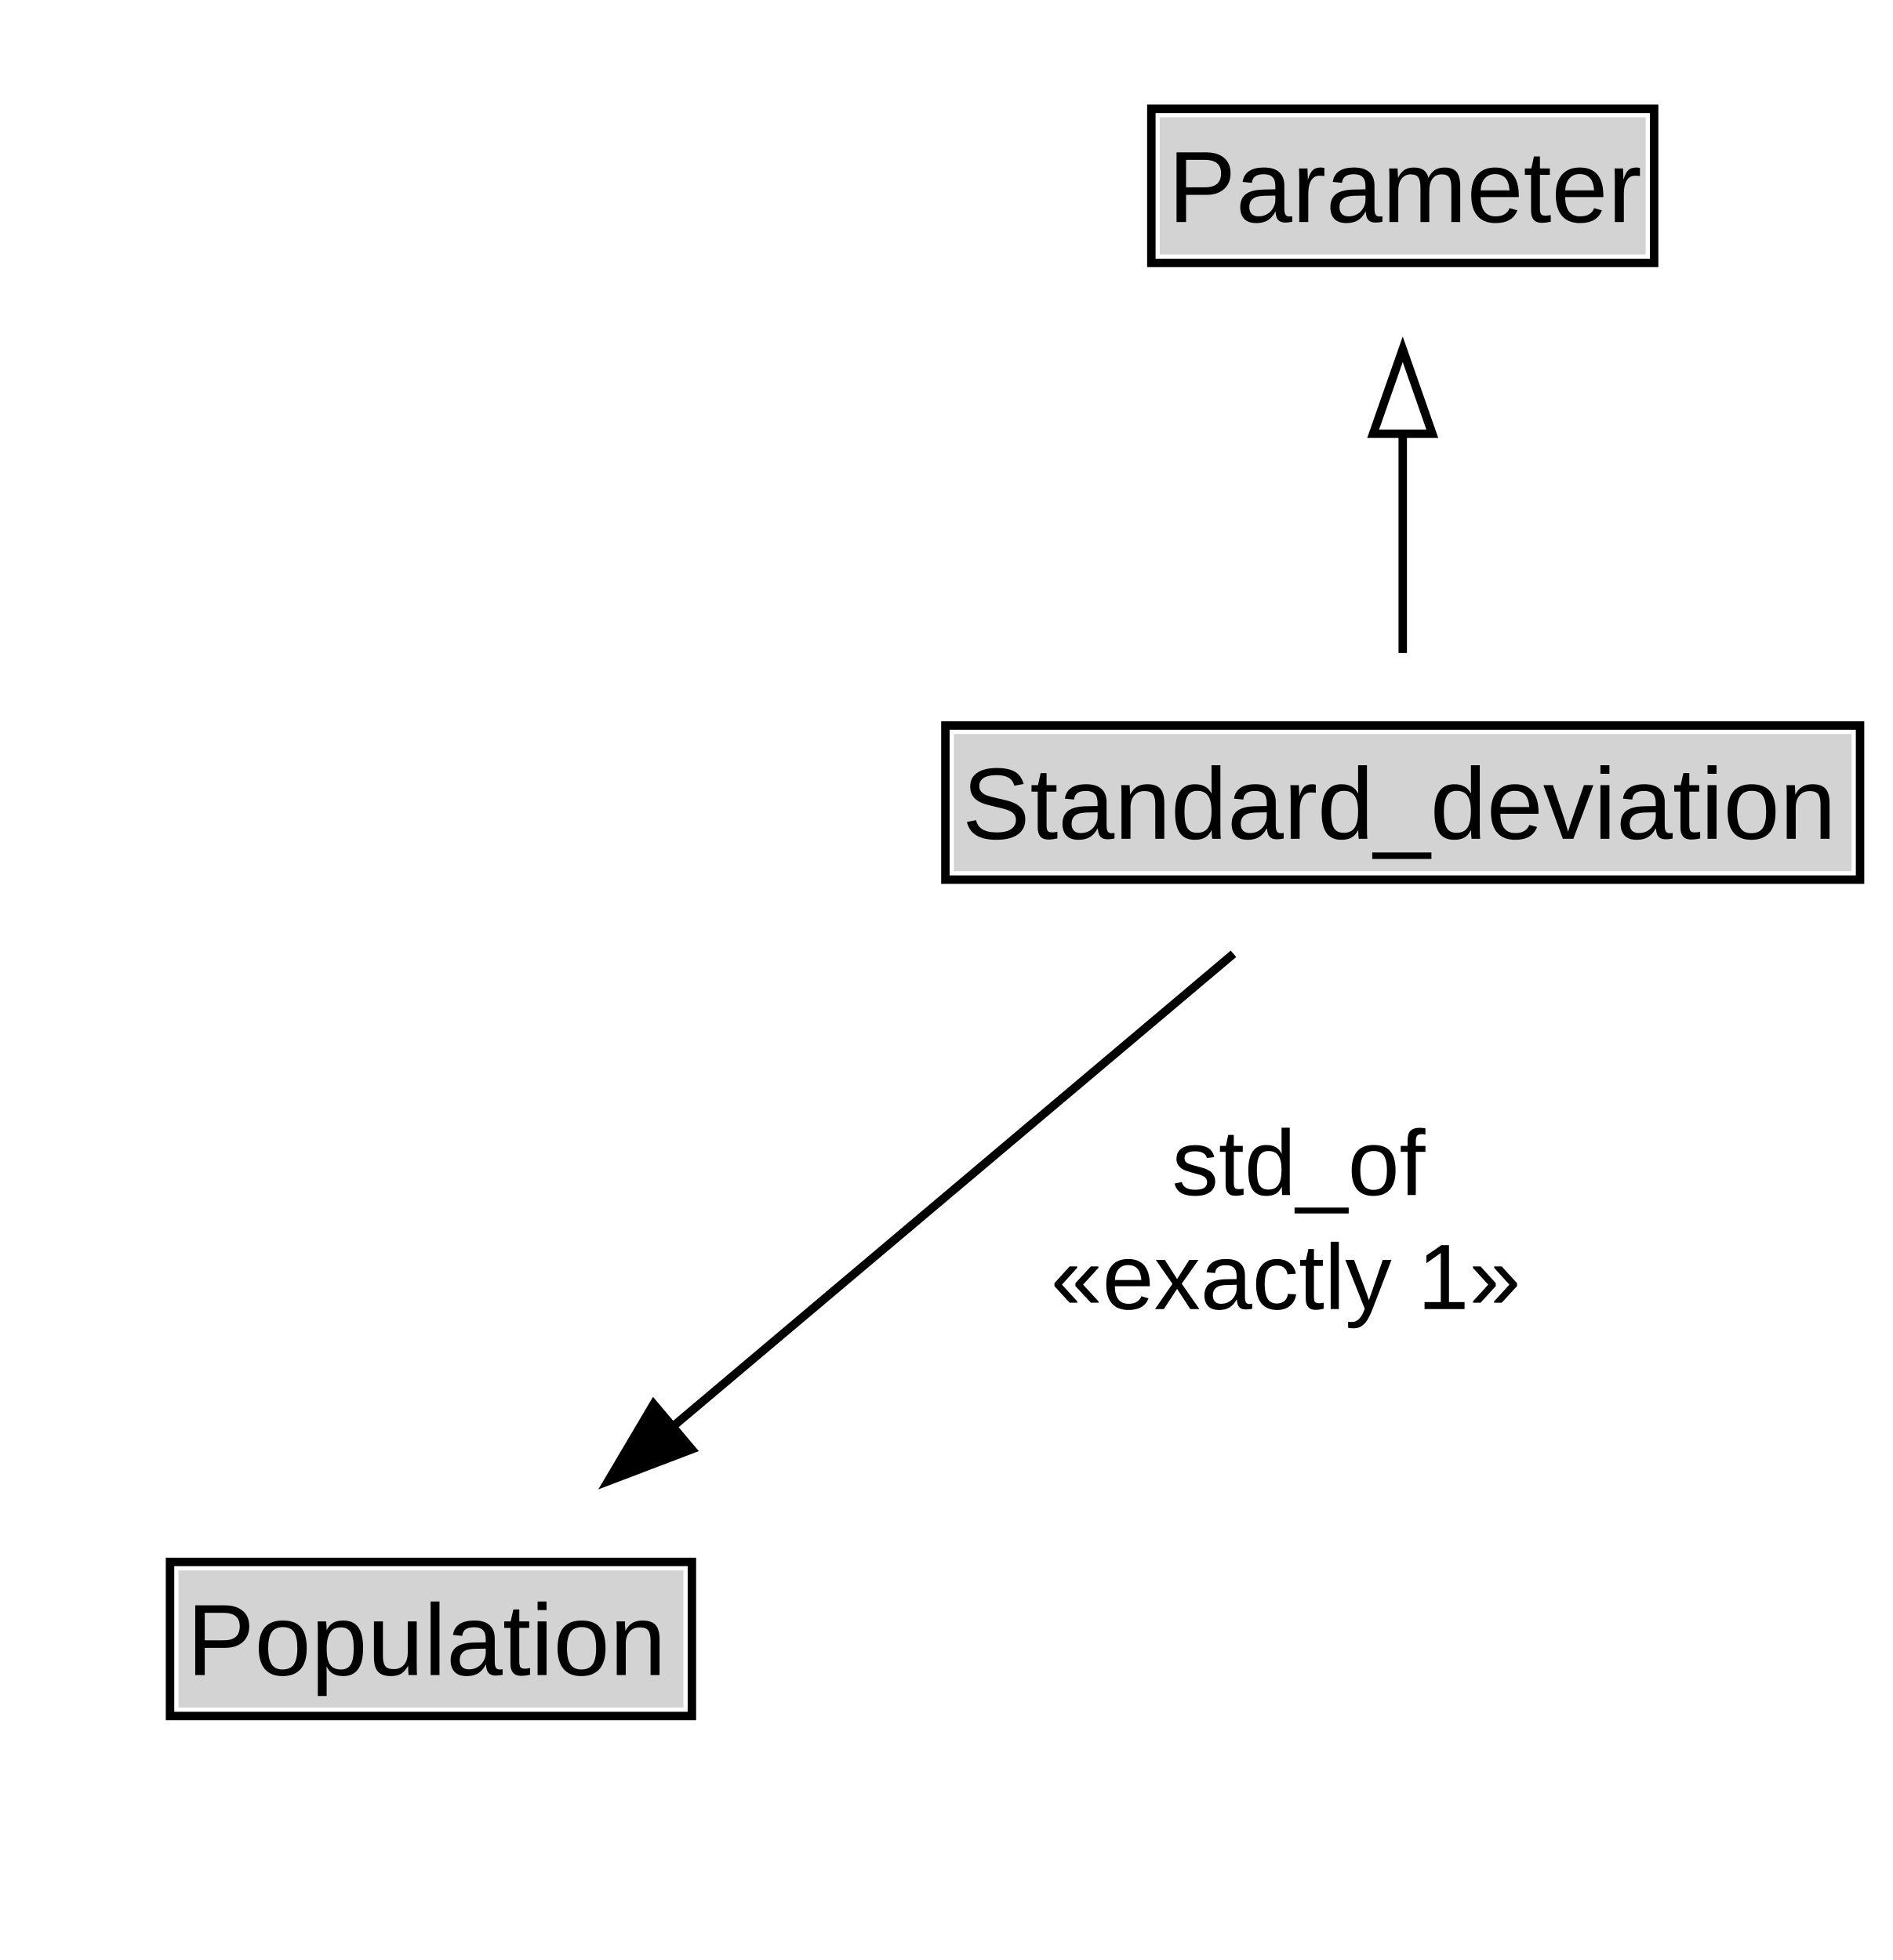
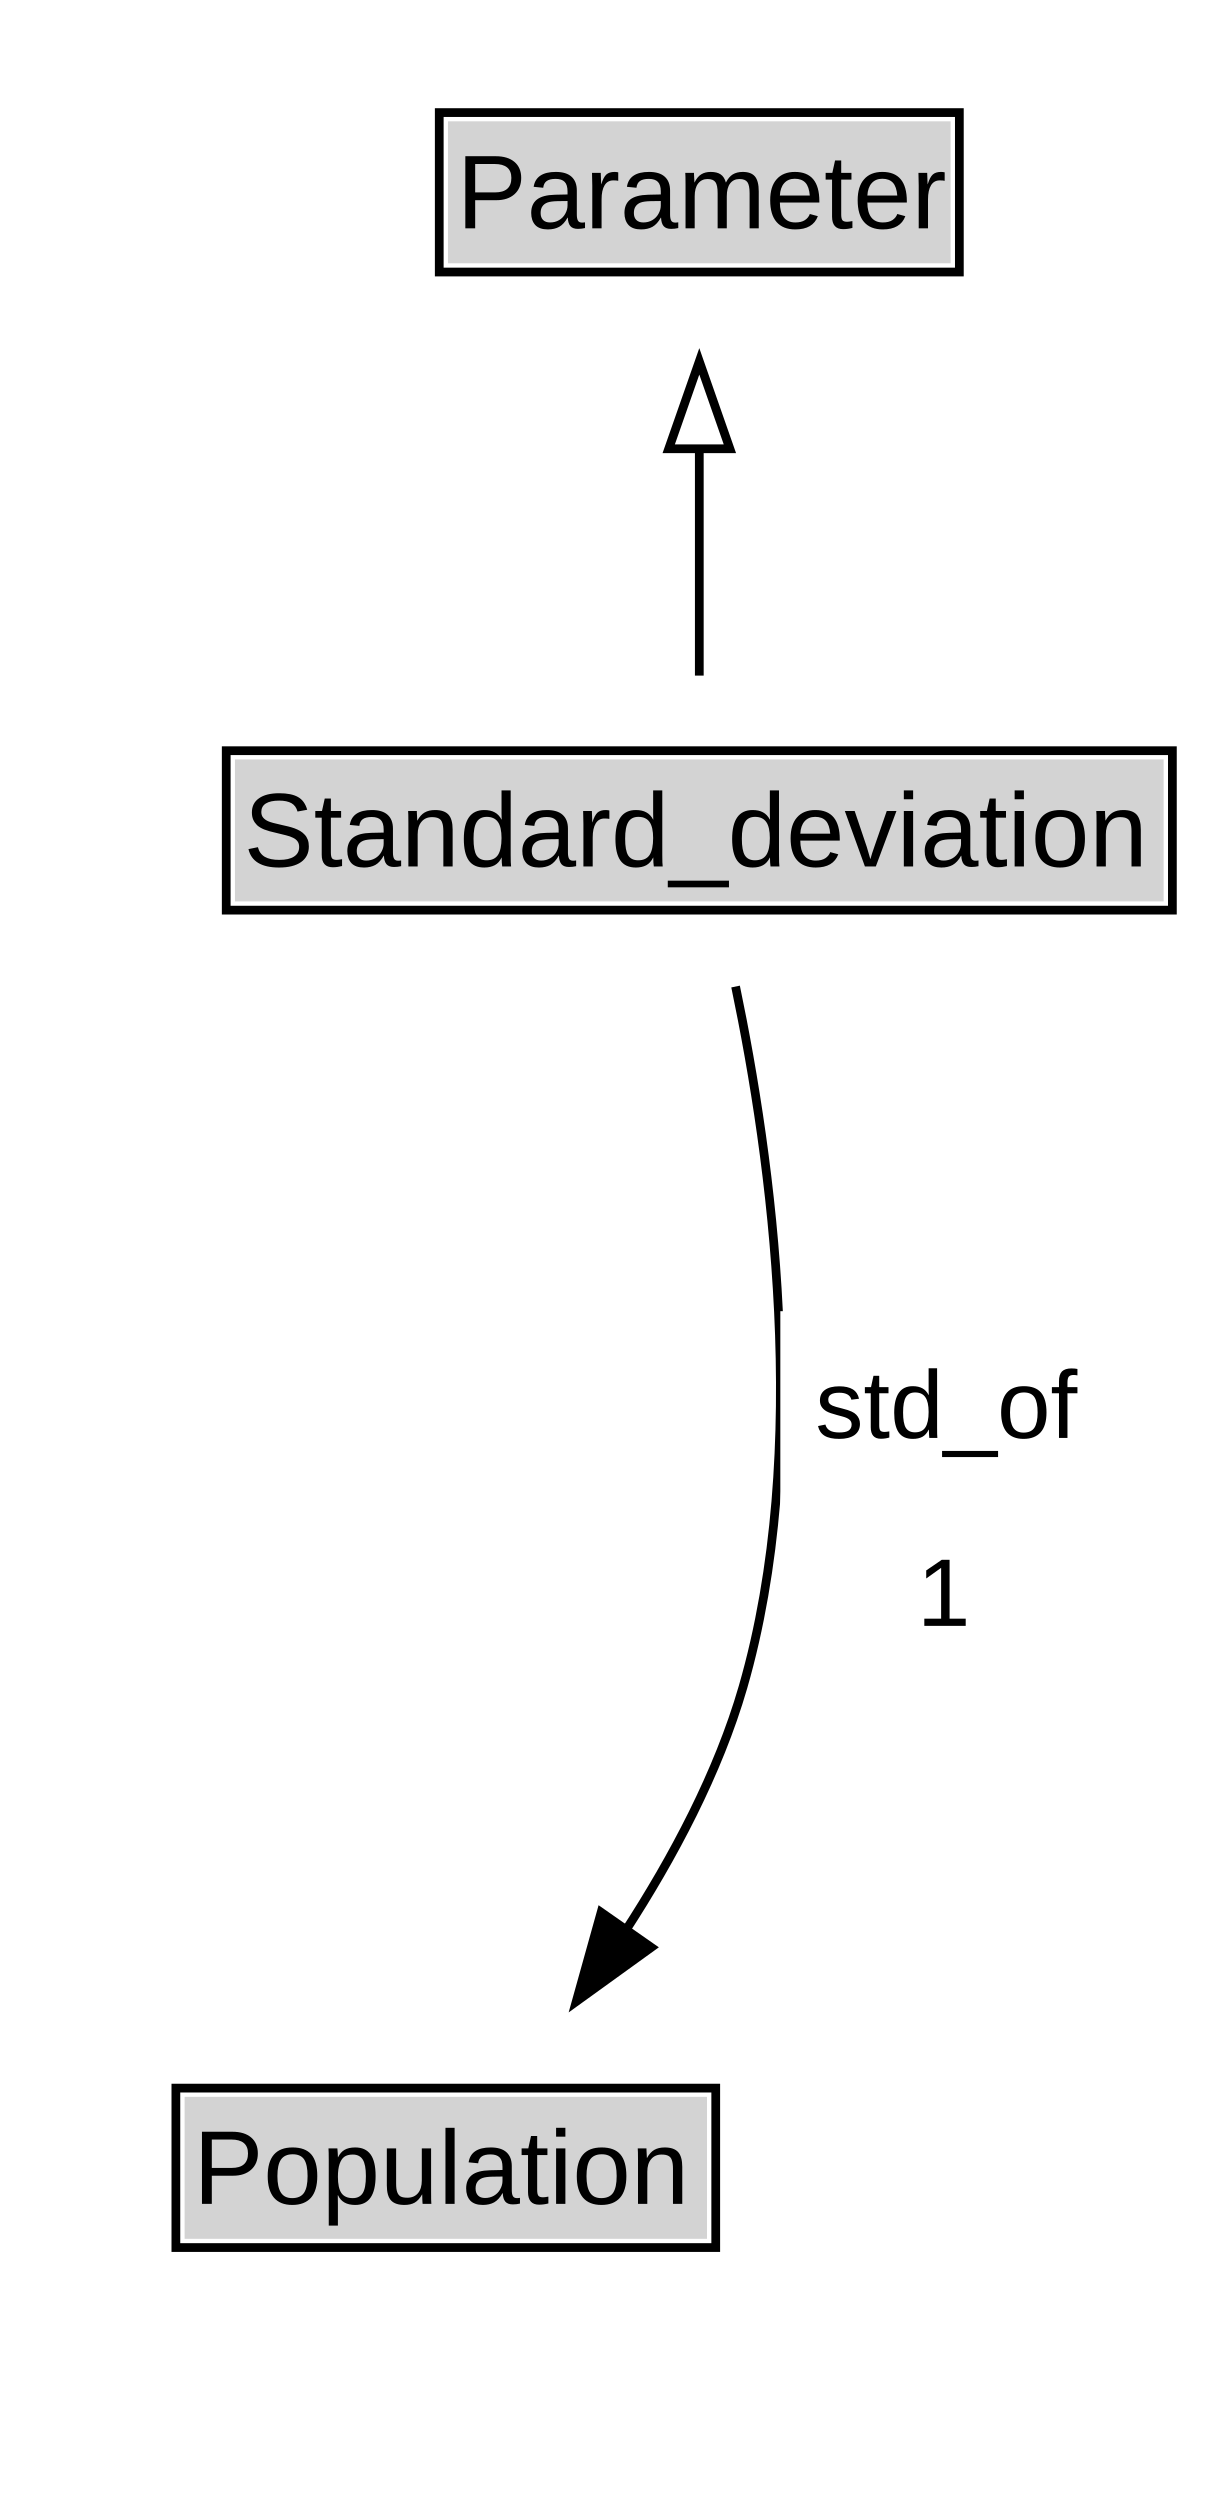
- <svg xmlns="http://www.w3.org/2000/svg" xmlns:xlink="http://www.w3.org/1999/xlink" width="224pt" height="232pt" viewBox="0.00 0.00 224.00 232.00">
-   <g id="graph0" class="graph" transform="scale(1 1) rotate(0) translate(4 228)">
-     <polygon fill="white" stroke="none" points="-4,4 -4,-228 220.12,-228 220.12,4 -4,4" />
-     <g id="clust2" class="cluster">
+ <svg xmlns="http://www.w3.org/2000/svg" xmlns:xlink="http://www.w3.org/1999/xlink" width="138pt" height="286pt" viewBox="0.00 0.00 138.00 286.00">
+   <g id="graph0" class="graph" transform="scale(1 1) rotate(0) translate(4 282)">
+     <polygon fill="white" stroke="none" points="-4,4 -4,-282 134.12,-282 134.12,4 -4,4" />
+     <g id="clust3" class="cluster">
</g>
    <g id="node1" class="node">
      <g id="a_node1">
-         <a xlink:href="../Standard_deviation.md" xlink:title="&lt;TABLE&gt;">
-           <polygon fill="lightgray" stroke="none" points="108.88,-124.88 108.88,-141.12 215.12,-141.12 215.12,-124.88 108.88,-124.88" />
-           <text xml:space="preserve" text-anchor="start" x="109.88" y="-128.72" font-family="Arial" font-size="12.00">Standard_deviation</text>
-           <polygon fill="none" stroke="black" points="107.88,-123.88 107.88,-142.12 216.12,-142.12 216.12,-123.88 107.88,-123.88" />
+         <a xlink:href="../Parameter" xlink:title="&lt;TABLE&gt;">
+           <polygon fill="lightgray" stroke="none" points="47.25,-251.88 47.25,-268.12 104.75,-268.12 104.75,-251.88 47.25,-251.88" />
+           <text xml:space="preserve" text-anchor="start" x="48.25" y="-255.88" font-family="Arial" font-size="12.00">Parameter</text>
+           <polygon fill="none" stroke="black" points="46.25,-250.88 46.25,-269.12 105.75,-269.12 105.75,-250.88 46.25,-250.88" />
        </a>
      </g>
    </g>
-     <g id="node3" class="node">
-       <g id="a_node3">
-         <a xlink:href="../Population.md" xlink:title="&lt;TABLE&gt;">
+     <g id="node2" class="node">
+       <g id="a_node2">
+         <a xlink:href="../Standard_deviation" xlink:title="&lt;TABLE&gt;">
+           <polygon fill="lightgray" stroke="none" points="22.88,-178.88 22.88,-195.12 129.12,-195.12 129.12,-178.88 22.88,-178.88" />
+           <text xml:space="preserve" text-anchor="start" x="23.88" y="-182.88" font-family="Arial" font-size="12.00">Standard_deviation</text>
+           <polygon fill="none" stroke="black" points="21.88,-177.88 21.88,-196.12 130.12,-196.12 130.12,-177.88 21.88,-177.88" />
+         </a>
+       </g>
+     </g>
+     <g id="edge1" class="edge">
+       <path fill="none" stroke="black" d="M76,-204.71C76,-212.47 76,-221.92 76,-230.74" />
+       <polygon fill="none" stroke="black" points="72.5,-230.66 76,-240.66 79.5,-230.66 72.5,-230.66" />
+     </g>
+     <g id="node4" class="node">
+       <g id="a_node4">
+         <a xlink:href="../Population" xlink:title="&lt;TABLE&gt;">
          <polygon fill="lightgray" stroke="none" points="17.12,-25.88 17.12,-42.12 76.88,-42.12 76.88,-25.88 17.12,-25.88" />
-           <text xml:space="preserve" text-anchor="start" x="18.12" y="-29.73" font-family="Arial" font-size="12.00">Population</text>
+           <text xml:space="preserve" text-anchor="start" x="18.12" y="-29.88" font-family="Arial" font-size="12.00">Population</text>
          <polygon fill="none" stroke="black" points="16.12,-24.88 16.12,-43.12 77.88,-43.12 77.88,-24.88 16.12,-24.88" />
        </a>
      </g>
    </g>
    <g id="edge4" class="edge">
-       <path fill="none" stroke="black" d="M141.97,-115.1C123.58,-99.6 96.14,-76.45 75.48,-59.02" />
-       <polygon fill="black" stroke="black" points="77.86,-56.45 67.96,-52.68 73.35,-61.8 77.86,-56.45" />
-       <text xml:space="preserve" text-anchor="middle" x="149.68" y="-86.55" font-family="Arial" font-size="11.00"> std_of </text>
-       <text xml:space="preserve" text-anchor="middle" x="149.68" y="-73.05" font-family="Arial" font-size="11.00"> «exactly 1»  </text>
-     </g>
-     <g id="node4" class="node">
-       <g id="a_node4">
-         <a xlink:href="../Parameter.md" xlink:title="&lt;TABLE&gt;">
-           <polygon fill="lightgray" stroke="none" points="133.25,-197.88 133.25,-214.12 190.75,-214.12 190.75,-197.88 133.25,-197.88" />
-           <text xml:space="preserve" text-anchor="start" x="134.25" y="-201.72" font-family="Arial" font-size="12.00">Parameter</text>
-           <polygon fill="none" stroke="black" points="132.25,-196.88 132.25,-215.12 191.75,-215.12 191.75,-196.88 132.25,-196.88" />
-         </a>
-       </g>
-     </g>
-     <g id="edge1" class="edge">
-       <path fill="none" stroke="black" d="M162,-150.71C162,-158.47 162,-167.92 162,-176.74" />
-       <polygon fill="none" stroke="black" points="158.5,-176.66 162,-186.66 165.5,-176.66 158.5,-176.66" />
+       <path fill="none" stroke="black" d="M80.15,-169.14C84.25,-149.49 88.86,-116.22 81,-89 78.17,-79.21 72.99,-69.48 67.5,-61.03" />
+       <polygon fill="black" stroke="black" points="70.51,-59.22 61.92,-53.02 64.77,-63.23 70.51,-59.22" />
+       <polygon fill="white" stroke="none" points="85.27,-89 85.27,-132 122.52,-132 122.52,-89 85.27,-89" />
+       <text xml:space="preserve" text-anchor="start" x="89.27" y="-117.5" font-family="Arial" font-size="11.00">std_of</text>
+       <text xml:space="preserve" text-anchor="start" x="100.9" y="-96" font-family="Arial" font-size="11.00">1</text>
    </g>
  </g>
</svg>
